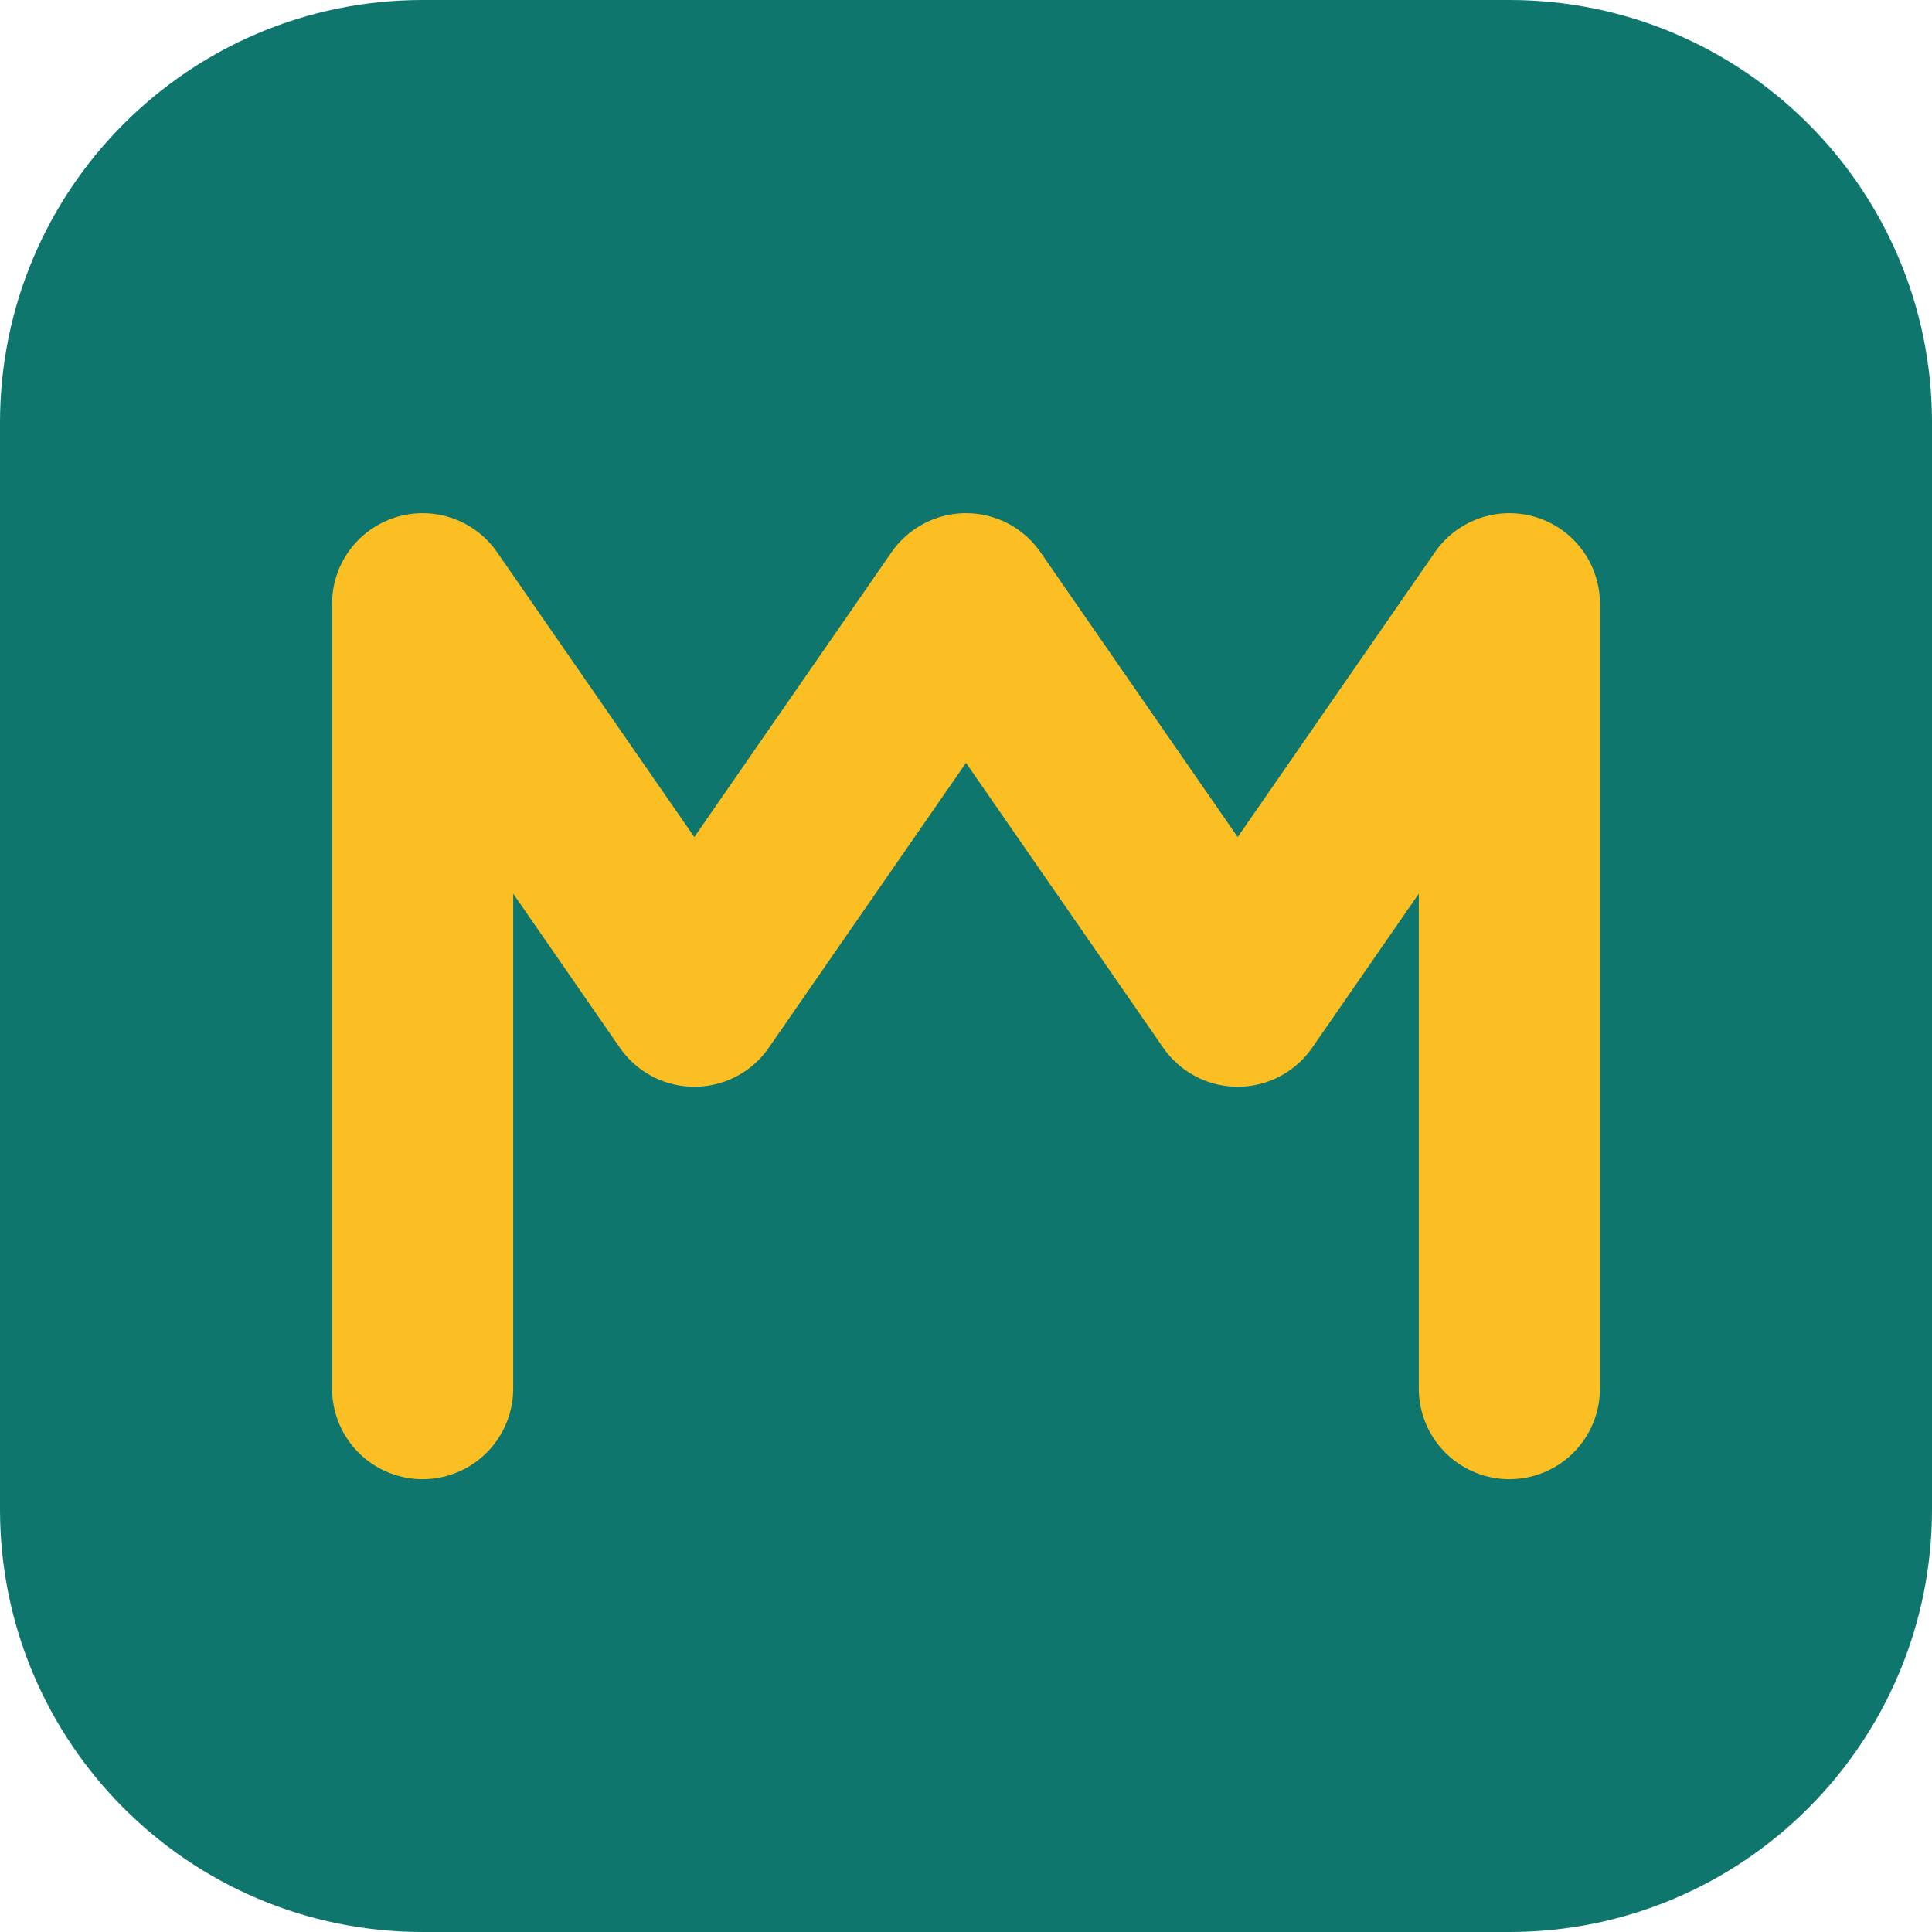
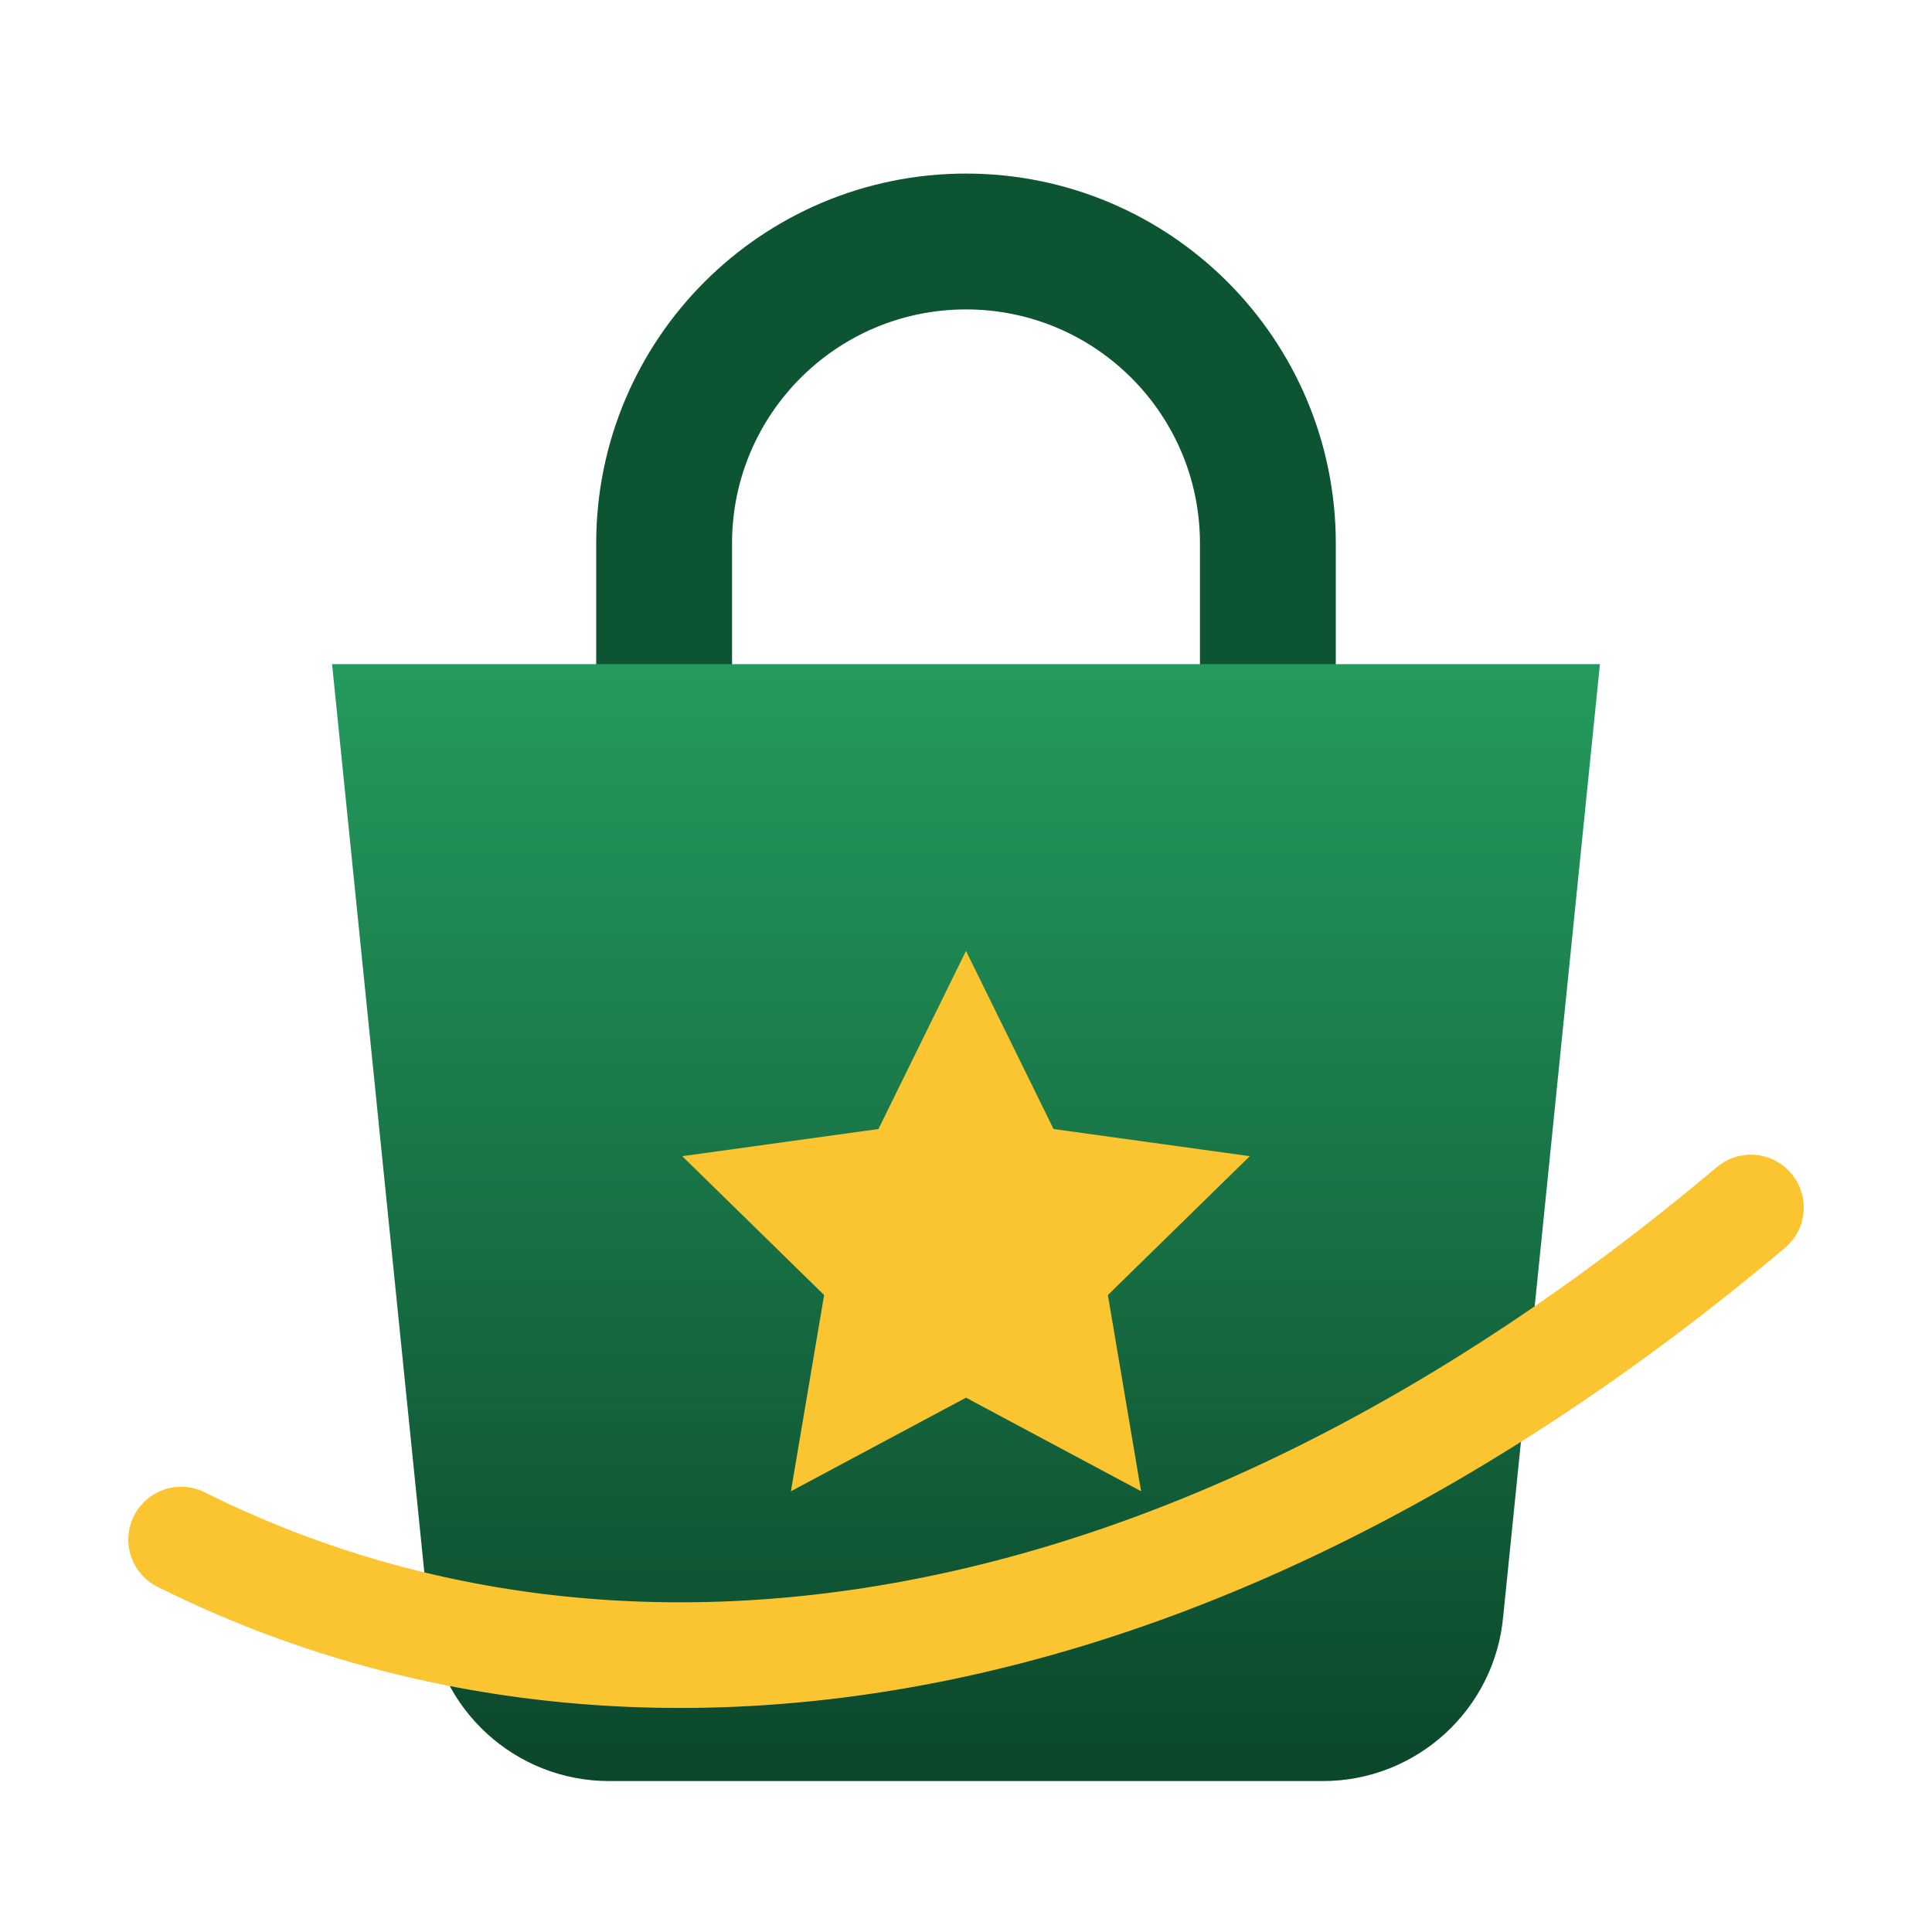
<svg xmlns="http://www.w3.org/2000/svg" viewBox="0 0 64 64">
-   <rect width="64" height="64" rx="14" fill="#0f766e" />
-   <path d="M14 46V20l9 13 9-13 9 13 9-13v26" fill="none" stroke="#fbbf24" stroke-width="6" stroke-linecap="round" stroke-linejoin="round" />
+   <defs>
+     <linearGradient id="g" x1="0" y1="0" x2="0" y2="1">
+       <stop offset="0" stop-color="#249b5e" />
+       <stop offset="1" stop-color="#0b462a" />
+     </linearGradient>
+   </defs>
+   <path d="M22 24v-6a10 10 0 0 1 20 0v6" fill="none" stroke="#0d5532" stroke-width="4.5" stroke-linecap="round" />
+   <path d="M11 22h42l-3.2 31.5A6 6 0 0 1 43.8 59H20.2a6 6 0 0 1-6-5.5z" fill="url(#g)" />
+   <path d="M32 31.5l2.9 5.9 6.5.9-4.7 4.6 1.1 6.5L32 46.3l-5.8 3.1 1.1-6.5-4.7-4.6 6.5-.9z" fill="#fbc531" />
+   <path d="M6 51c14 7 33 5 52-11" fill="none" stroke="#fbc531" stroke-width="3.5" stroke-linecap="round" />
</svg>
